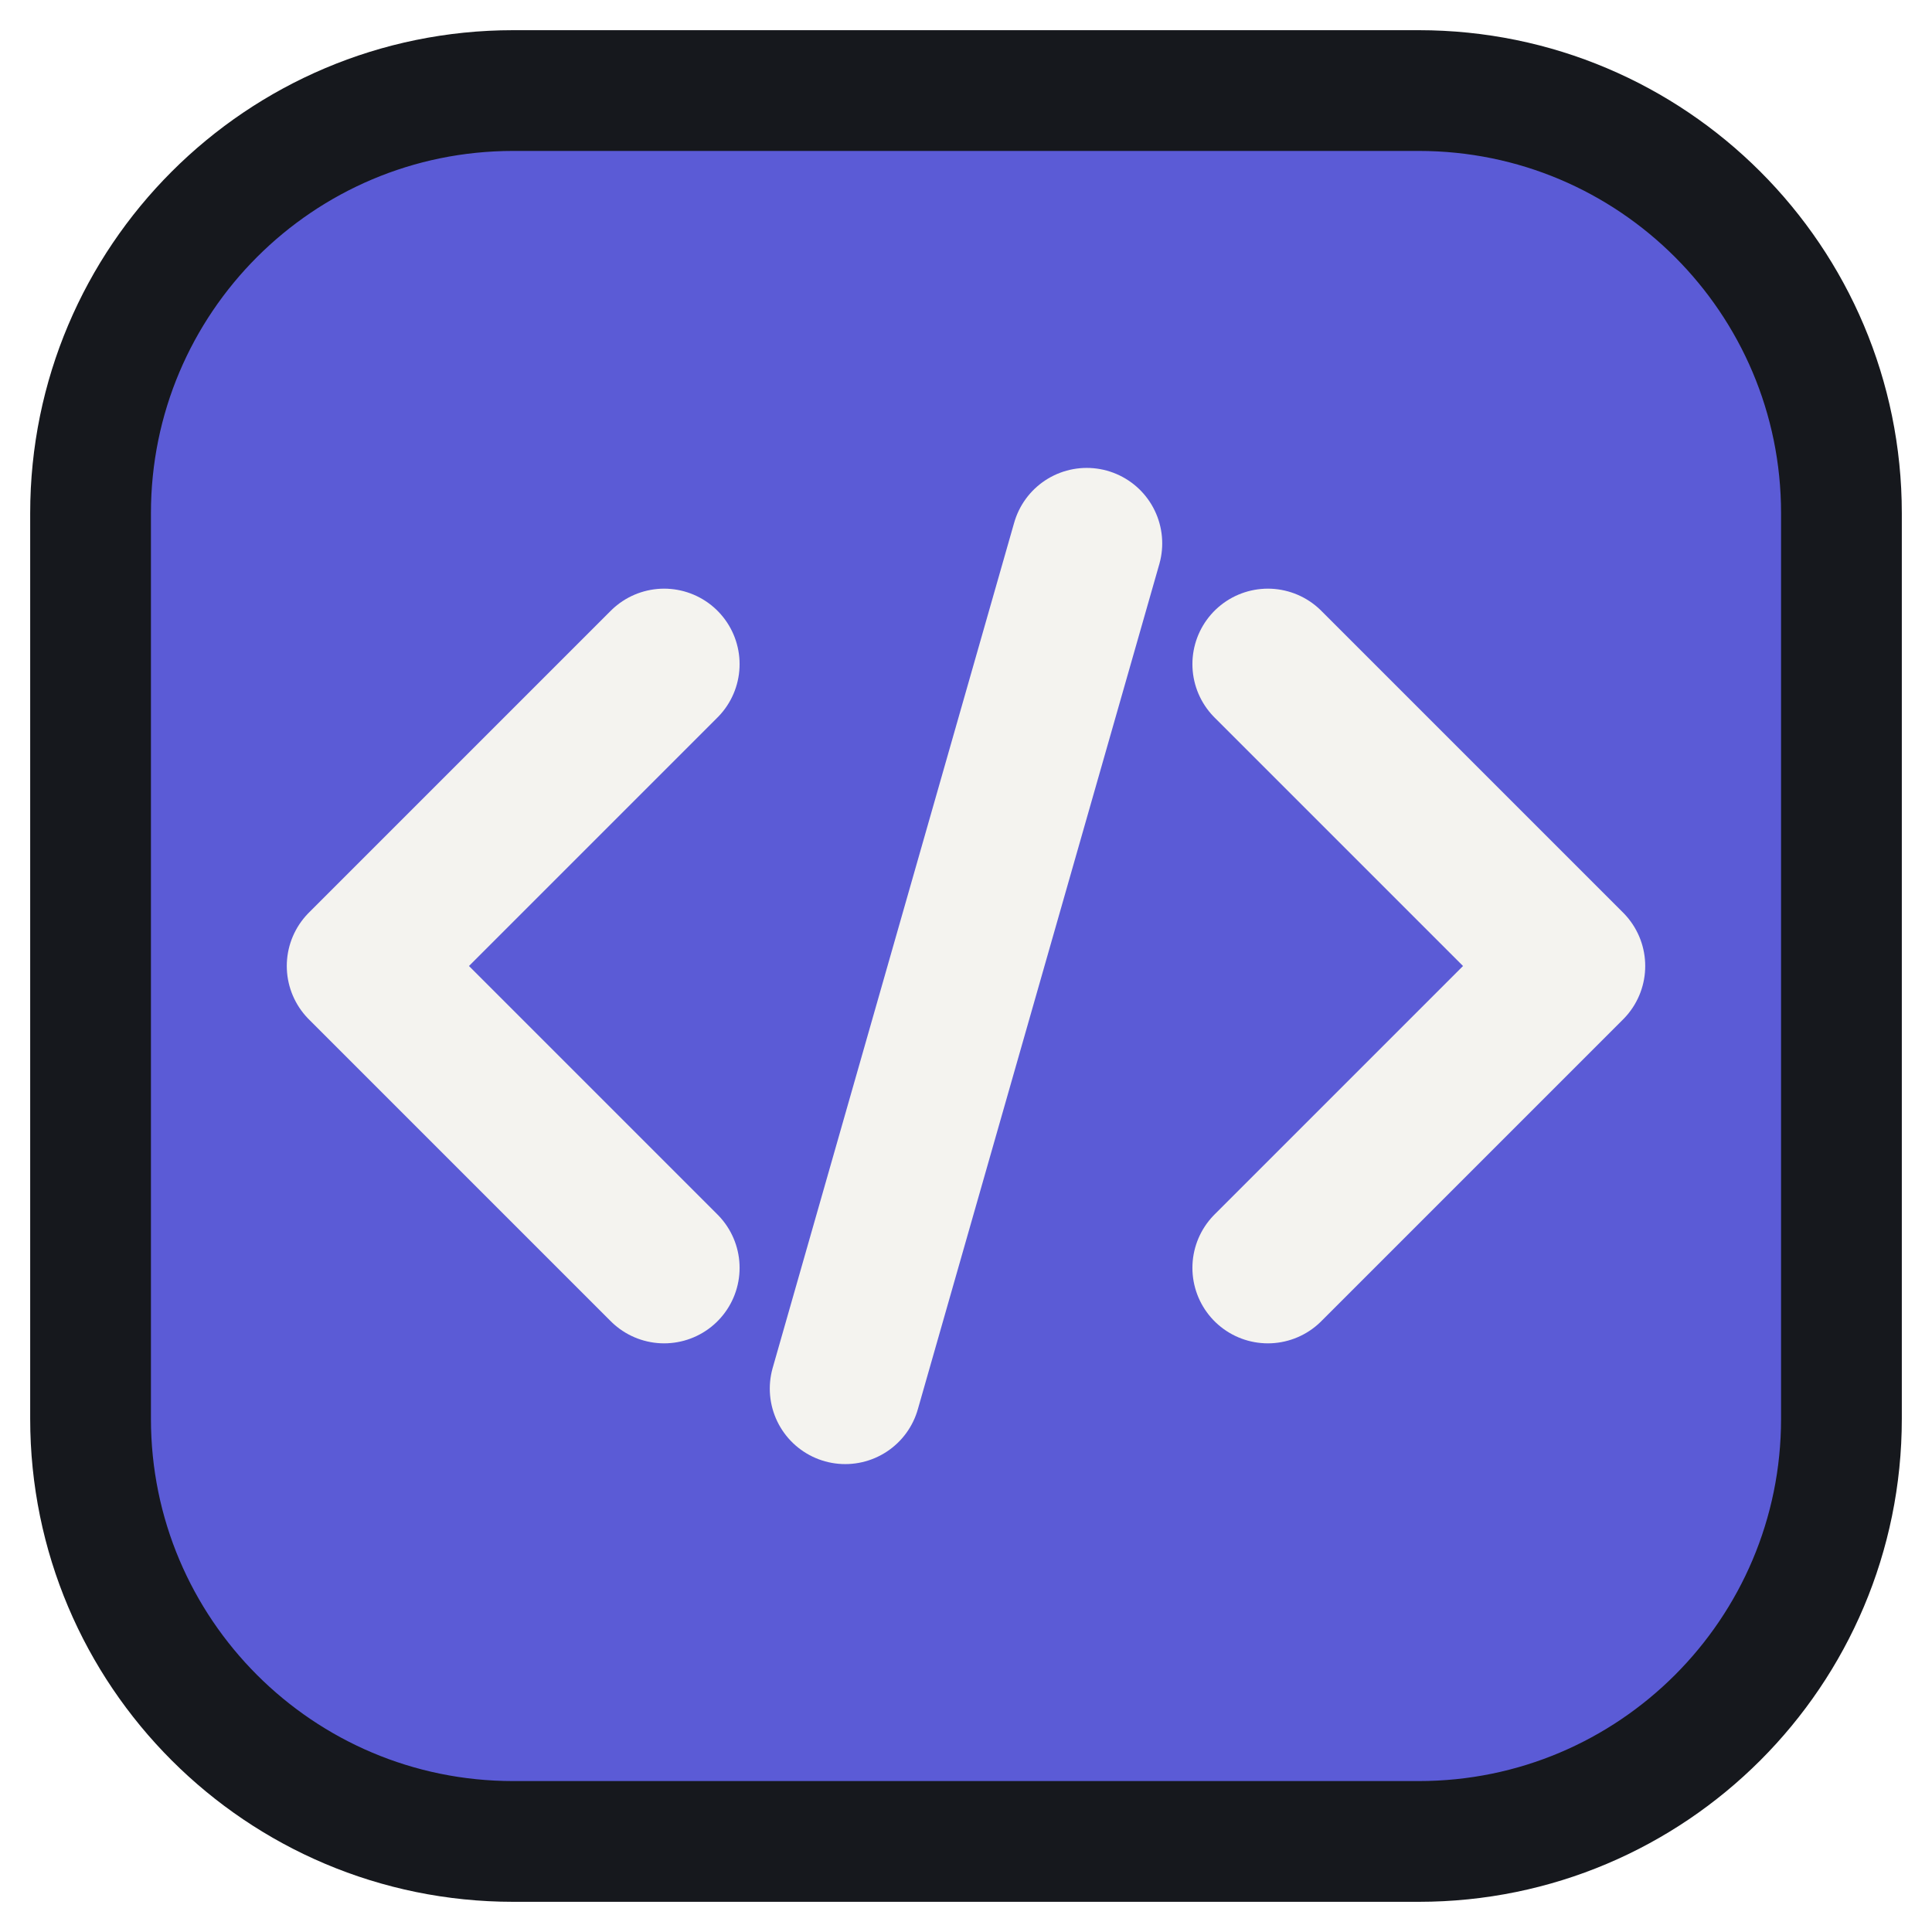
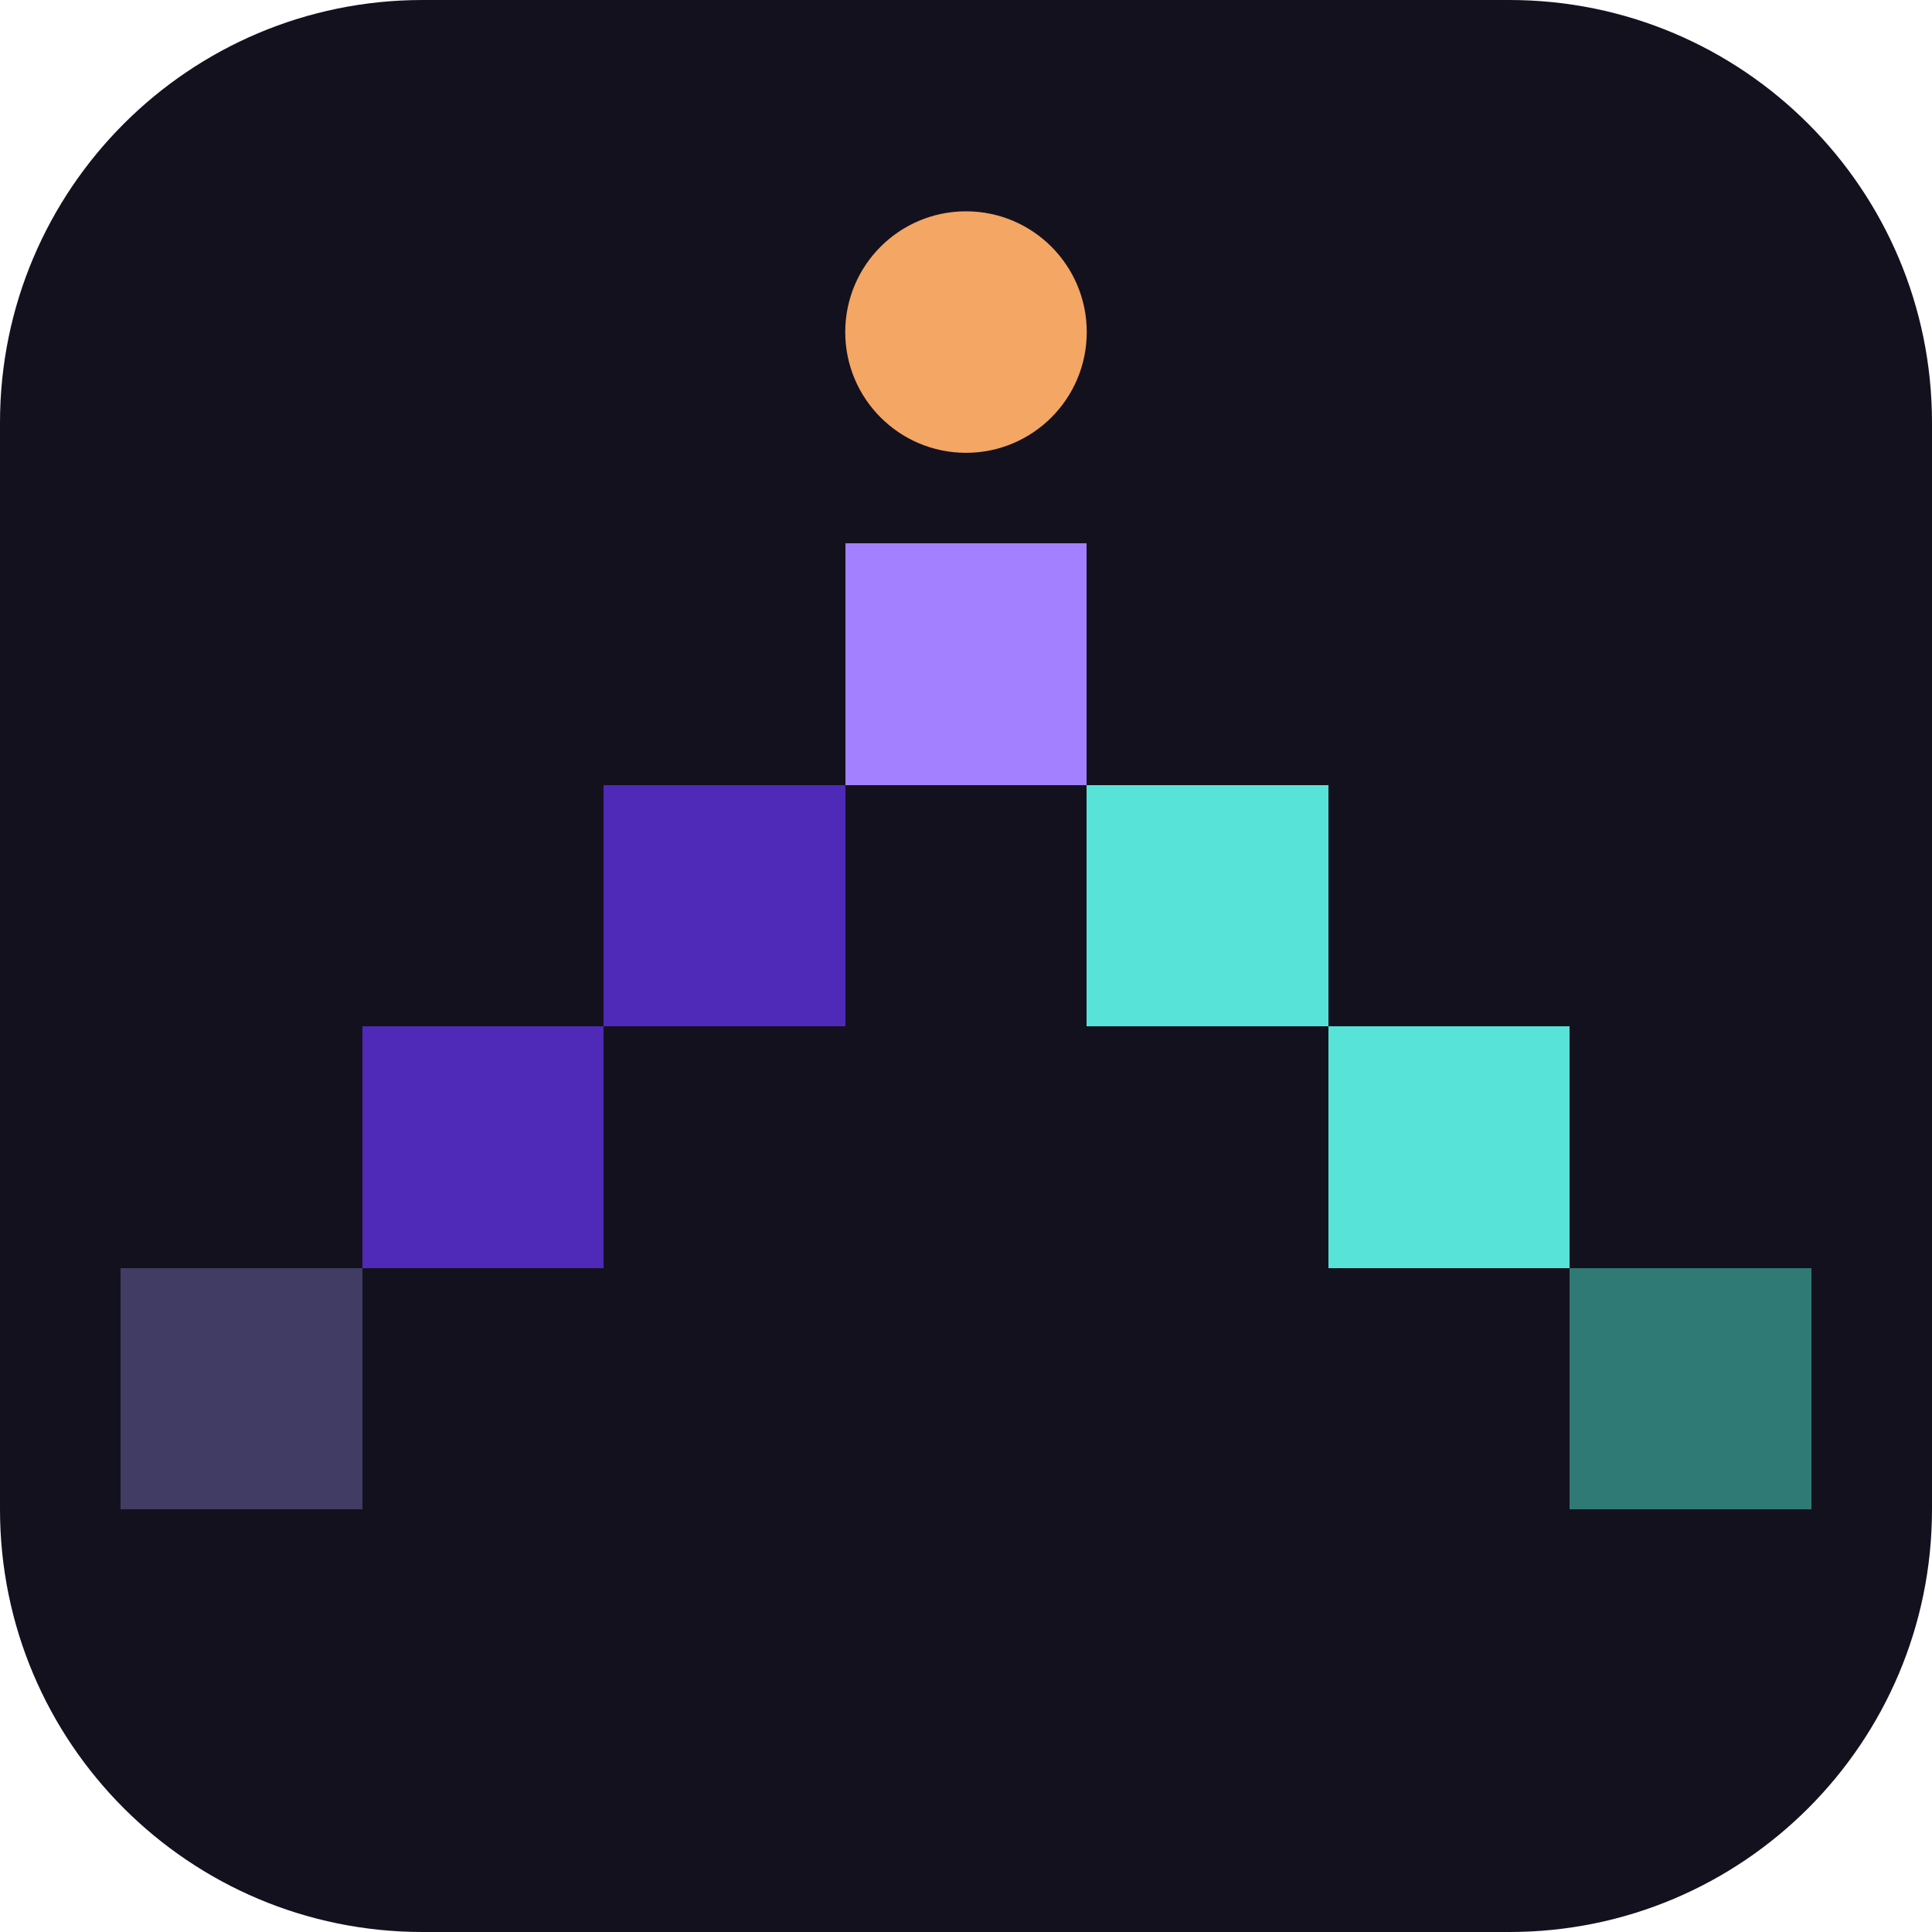
- <svg xmlns="http://www.w3.org/2000/svg" viewBox="0 0 64 64">
-   <rect x="3" y="3" width="58" height="58" rx="14" fill="#5b5bd6" stroke="#16181d" stroke-width="4" />
-   <path d="M22 22 12 32l10 10M42 22l10 10-10 10M36 18l-8 28" fill="none" stroke="#f4f3ef" stroke-width="5" stroke-linecap="round" stroke-linejoin="round" />
+ <svg xmlns="http://www.w3.org/2000/svg" viewBox="0 0 32 32">
+   <rect width="32" height="32" rx="7" fill="#14111f" />
+   <g shape-rendering="crispEdges">
+     <rect x="14" y="9" width="4" height="4" fill="#A380FF" />
+     <rect x="10" y="13" width="4" height="4" fill="#4F29B7" />
+     <rect x="18" y="13" width="4" height="4" fill="#57E3D8" />
+     <rect x="6" y="17" width="4" height="4" fill="#4F29B7" />
+     <rect x="22" y="17" width="4" height="4" fill="#57E3D8" />
+     <rect x="2" y="21" width="4" height="4" fill="#403c63" />
+     <rect x="26" y="21" width="4" height="4" fill="#2f7a74" />
+   </g>
+   <circle cx="16" cy="5.5" r="2" fill="#F4A664" />
</svg>
